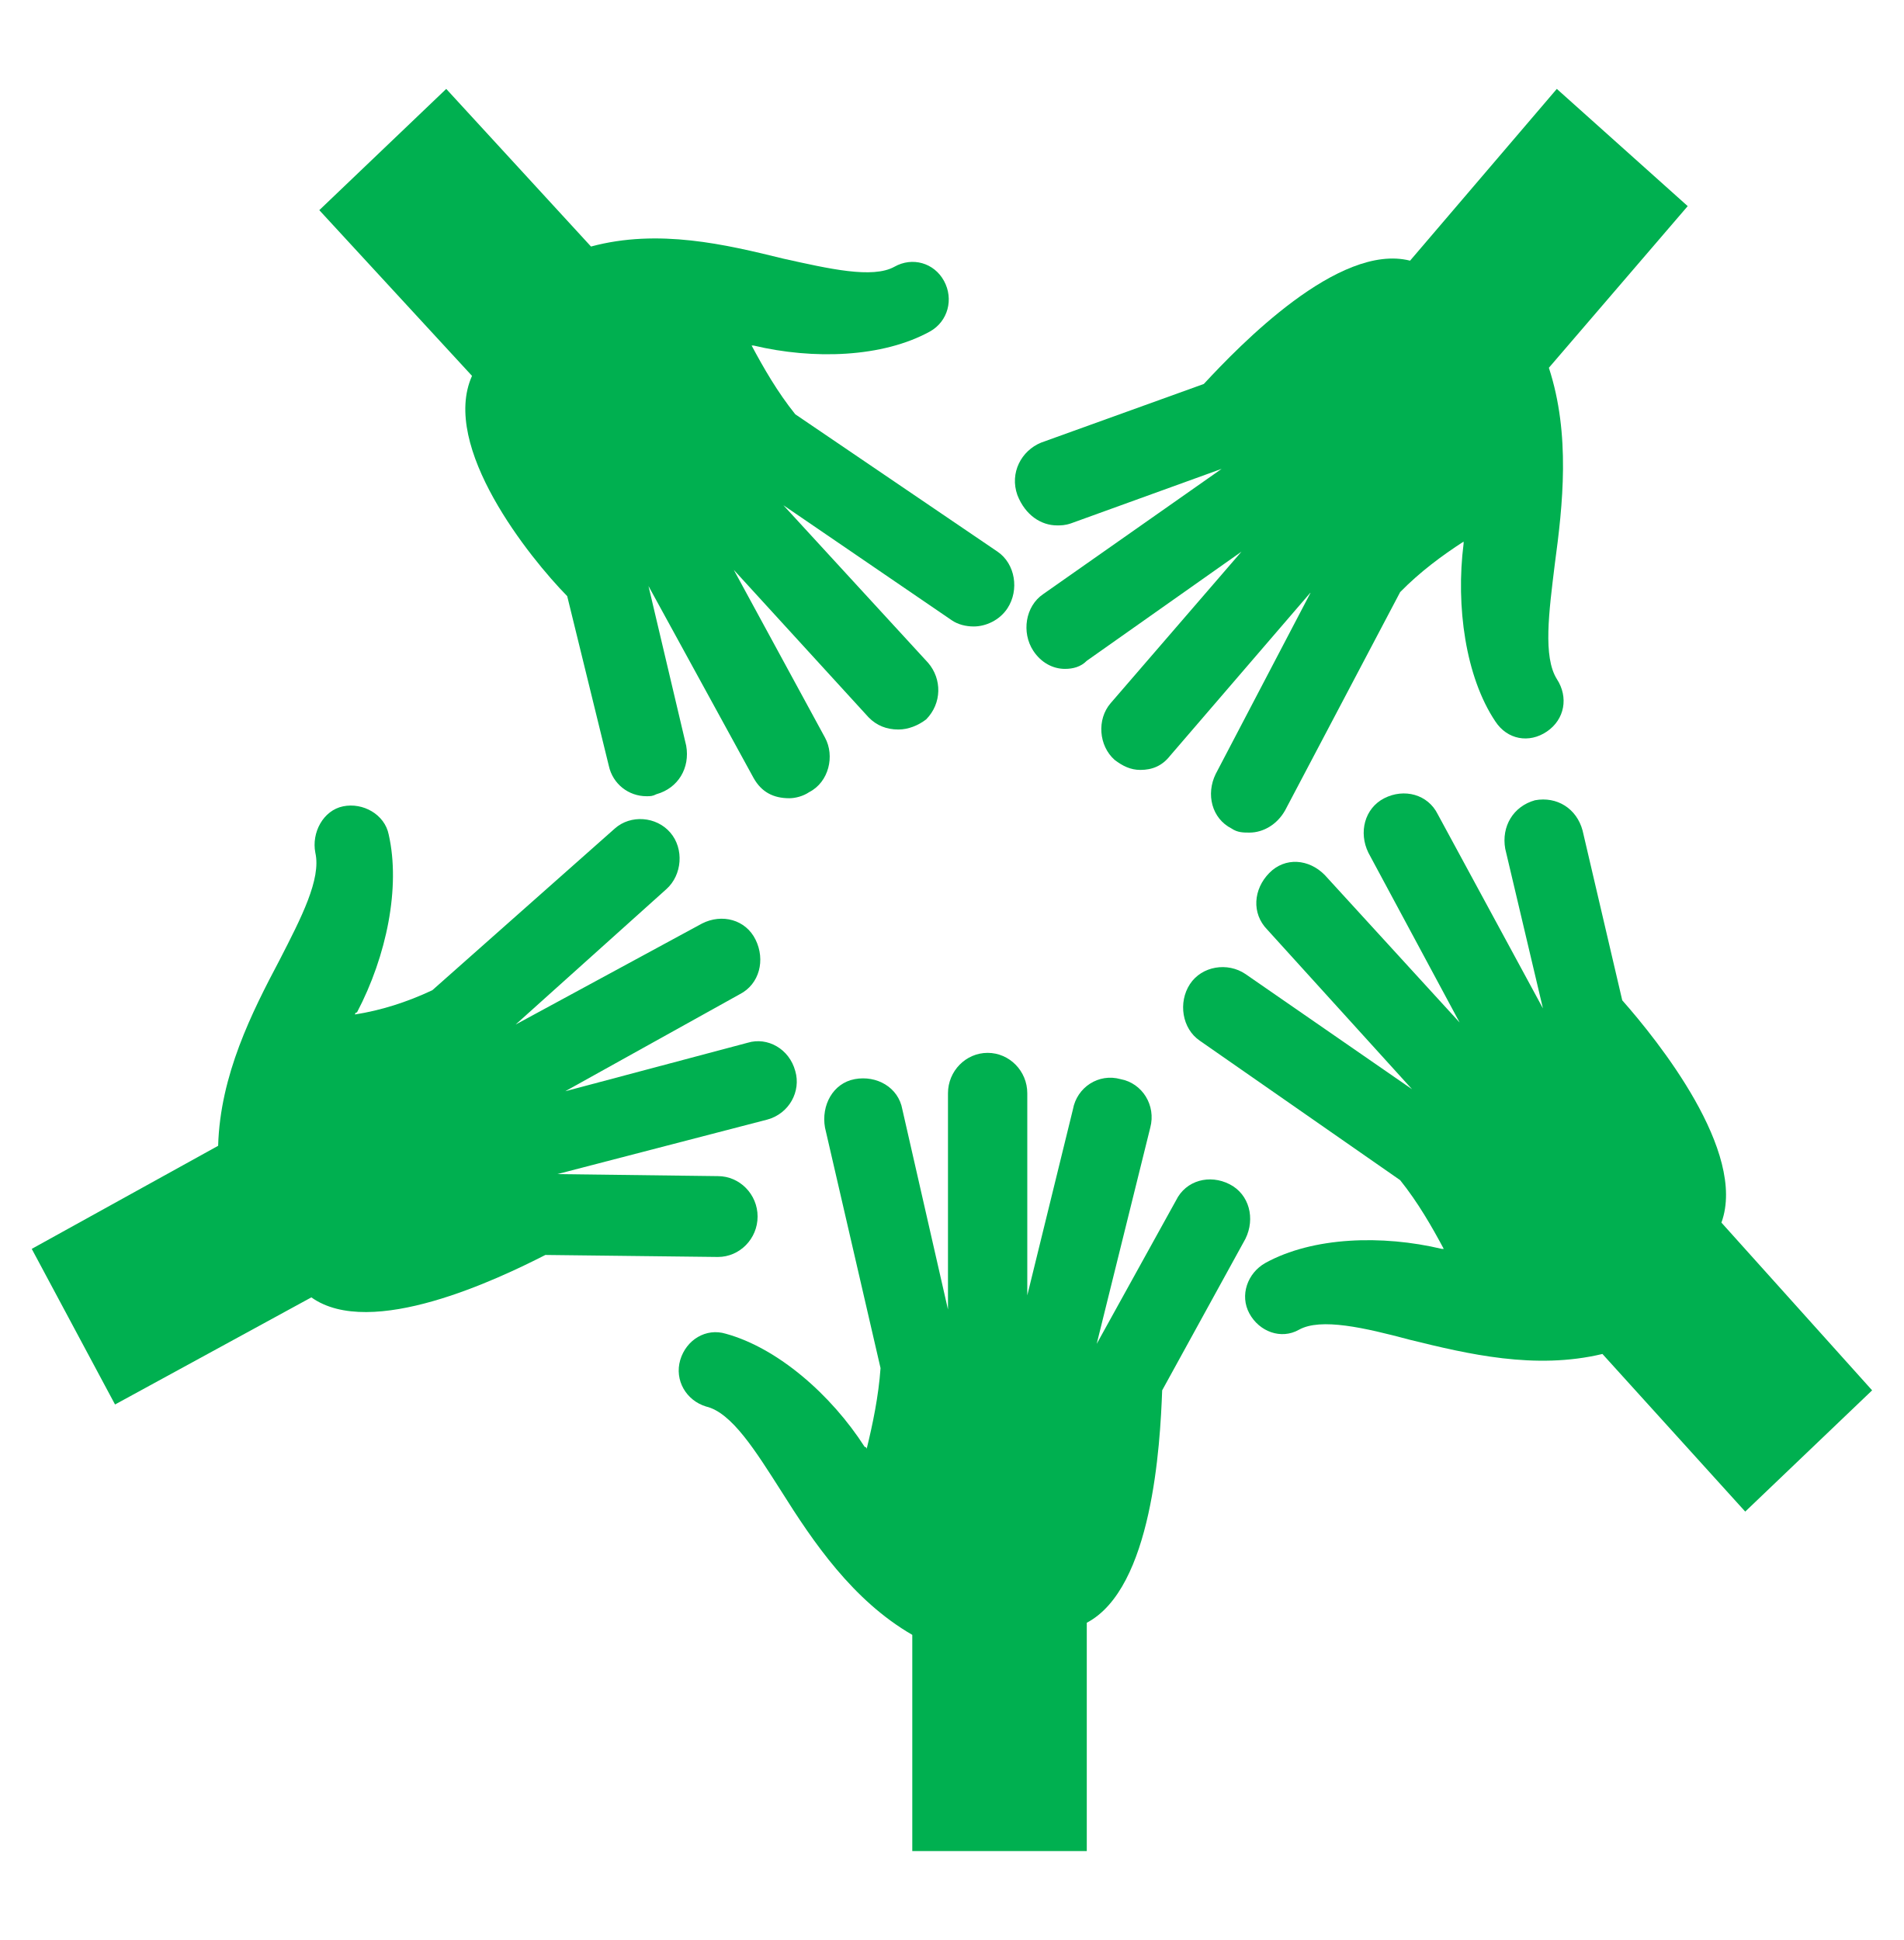
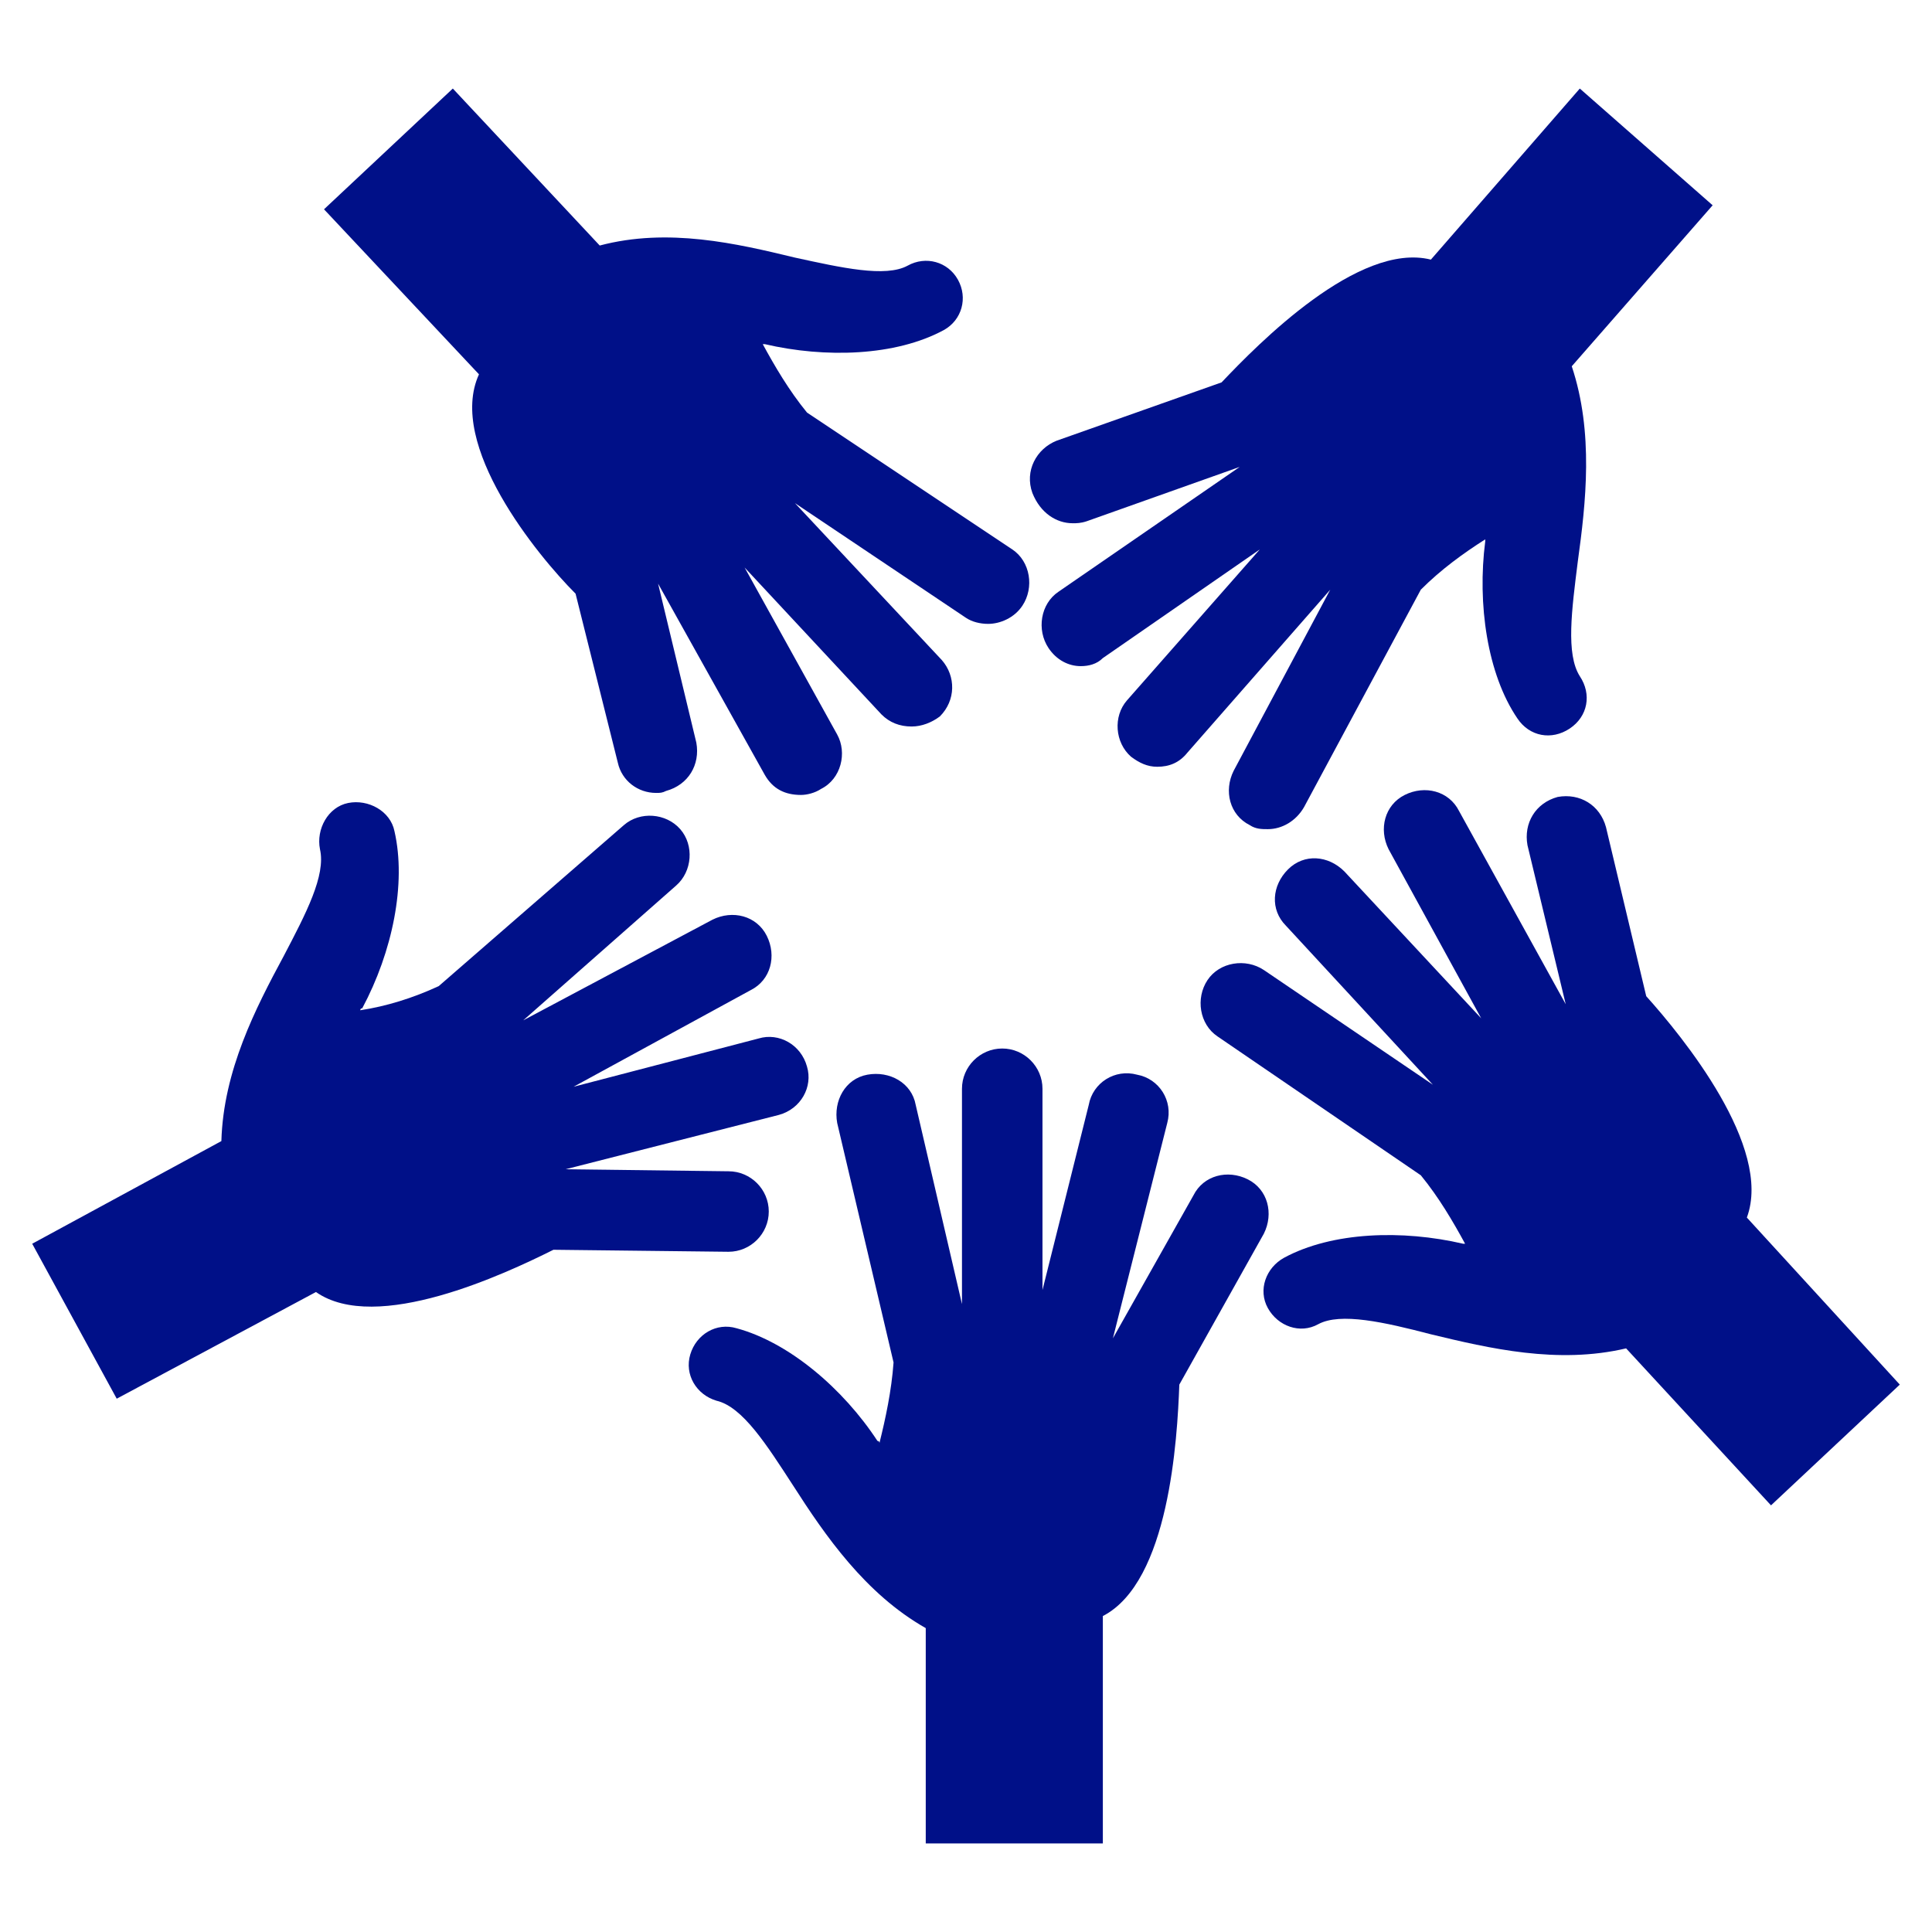
- <svg xmlns="http://www.w3.org/2000/svg" width="52" height="53" xml:space="preserve" overflow="hidden">
+ <svg xmlns="http://www.w3.org/2000/svg" width="202" height="202" xml:space="preserve" overflow="hidden">
  <defs>
    <clipPath id="clip0">
-       <rect x="614" y="558" width="52" height="53" />
+       <rect x="125" y="66" width="202" height="202" />
    </clipPath>
  </defs>
-   <g clip-path="url(#clip0)" transform="translate(-614 -558)">
-     <path d="M34.017 33.204C34.288 32.663 34.125 32.013 33.583 31.742 33.042 31.471 32.392 31.633 32.121 32.175L29.954 36.021 31.417 30.225C31.579 29.629 31.2 29.033 30.604 28.925 30.008 28.762 29.413 29.142 29.304 29.738L28.058 34.721 28.058 29.304C28.058 28.708 27.571 28.221 26.975 28.221 26.379 28.221 25.892 28.708 25.892 29.304L25.892 35.1 24.646 29.738C24.538 29.142 23.942 28.817 23.346 28.925 22.75 29.033 22.425 29.629 22.533 30.225L24.05 36.671C23.996 37.429 23.833 38.188 23.671 38.837 23.671 38.837 23.671 38.783 23.617 38.783 22.696 37.375 21.233 36.129 19.825 35.75 19.283 35.587 18.742 35.913 18.579 36.454 18.417 36.996 18.742 37.538 19.283 37.7 19.988 37.862 20.637 38.892 21.342 39.975 22.208 41.329 23.292 42.9 24.917 43.821L24.917 49.617 29.683 49.617 29.683 43.496C31.471 42.575 31.688 38.729 31.742 37.267L34.017 33.204Z" fill="#00B050" transform="matrix(1 0 0 1.01923 614 558)" />
-     <path d="M14.896 33.638 19.608 33.692C19.608 33.692 19.608 33.692 19.608 33.692 20.204 33.692 20.692 33.204 20.692 32.608 20.692 32.013 20.204 31.525 19.608 31.525L15.221 31.471 20.962 30.008C21.558 29.846 21.883 29.25 21.721 28.708 21.558 28.113 20.962 27.788 20.421 27.95L15.438 29.25 20.204 26.65C20.746 26.379 20.908 25.729 20.637 25.188 20.367 24.646 19.717 24.483 19.175 24.754L14.083 27.462 18.2 23.833C18.633 23.454 18.688 22.75 18.308 22.317 17.929 21.883 17.225 21.829 16.792 22.208L11.808 26.542C11.104 26.867 10.4 27.083 9.696 27.192 9.696 27.192 9.696 27.137 9.75 27.137 10.562 25.621 10.942 23.779 10.617 22.371 10.508 21.829 9.912 21.504 9.371 21.613 8.829 21.721 8.504 22.317 8.613 22.858 8.775 23.562 8.233 24.592 7.638 25.729 6.879 27.137 6.013 28.817 5.958 30.712L0.867 33.475 3.142 37.646 8.504 34.775C10.129 35.913 13.596 34.288 14.896 33.638Z" fill="#00B050" transform="matrix(1 0 0 1.01923 614 558)" />
-     <path d="M15.492 15.979 16.629 20.529C16.738 21.017 17.171 21.342 17.658 21.342 17.767 21.342 17.821 21.342 17.929 21.288 18.525 21.125 18.85 20.583 18.742 19.988L17.712 15.708 20.583 20.854C20.8 21.233 21.125 21.396 21.558 21.396 21.721 21.396 21.938 21.342 22.1 21.233 22.642 20.962 22.804 20.258 22.533 19.771L20.042 15.275 23.725 19.229C23.942 19.446 24.212 19.554 24.538 19.554 24.808 19.554 25.079 19.446 25.296 19.283 25.729 18.85 25.729 18.2 25.35 17.767L21.396 13.542 26 16.629C26.163 16.738 26.379 16.792 26.596 16.792 26.921 16.792 27.3 16.629 27.517 16.304 27.842 15.817 27.733 15.113 27.246 14.787L21.721 11.104C21.233 10.508 20.854 9.858 20.529 9.262 20.529 9.262 20.583 9.262 20.583 9.262 22.208 9.642 24.104 9.588 25.404 8.883 25.892 8.613 26.054 8.017 25.783 7.529 25.512 7.042 24.917 6.879 24.429 7.15 23.833 7.475 22.642 7.204 21.396 6.933 19.825 6.554 17.983 6.121 16.142 6.608L12.188 2.383 8.721 5.633 12.892 10.075C12.025 11.971 14.463 14.95 15.492 15.979Z" fill="#00B050" transform="matrix(1 0 0 1.01923 614 558)" />
-     <path d="M51.133 37.267 47.017 32.771C47.721 30.875 45.283 27.896 44.308 26.812L43.225 22.262C43.062 21.667 42.521 21.342 41.925 21.45 41.329 21.613 41.004 22.154 41.112 22.75L42.142 27.029 39.271 21.829C39 21.288 38.35 21.125 37.808 21.396 37.267 21.667 37.104 22.317 37.375 22.858L39.867 27.408 36.183 23.454C35.75 23.021 35.1 22.967 34.667 23.4 34.233 23.833 34.179 24.483 34.612 24.917L38.567 29.196 34.017 26.108C33.529 25.783 32.825 25.892 32.5 26.379 32.175 26.867 32.283 27.571 32.771 27.896L38.242 31.633C38.729 32.229 39.108 32.879 39.433 33.475 39.433 33.475 39.379 33.475 39.379 33.475 37.754 33.096 35.858 33.15 34.558 33.854 34.071 34.125 33.854 34.721 34.125 35.208 34.396 35.696 34.992 35.913 35.479 35.642 36.075 35.317 37.267 35.587 38.513 35.913 40.083 36.292 41.925 36.725 43.767 36.292L47.667 40.517 51.133 37.267Z" fill="#00B050" transform="matrix(1 0 0 1.01923 614 558)" />
-     <path d="M28.871 14.083C28.979 14.083 29.087 14.083 29.25 14.029L33.367 12.567 28.492 15.925C28.004 16.25 27.896 16.954 28.221 17.442 28.438 17.767 28.762 17.929 29.087 17.929 29.304 17.929 29.521 17.875 29.683 17.712L33.908 14.787 30.333 18.85C29.954 19.283 30.008 19.988 30.442 20.367 30.658 20.529 30.875 20.637 31.146 20.637 31.471 20.637 31.742 20.529 31.958 20.258L35.804 15.871 33.204 20.746C32.933 21.288 33.096 21.938 33.638 22.208 33.8 22.317 33.962 22.317 34.125 22.317 34.504 22.317 34.883 22.1 35.1 21.721L38.242 15.871C38.783 15.329 39.379 14.896 39.975 14.517 39.975 14.517 39.975 14.571 39.975 14.571 39.758 16.25 40.029 18.146 40.842 19.337 41.167 19.825 41.763 19.933 42.25 19.608 42.737 19.283 42.846 18.688 42.521 18.2 42.142 17.604 42.304 16.413 42.467 15.113 42.683 13.542 42.9 11.646 42.304 9.858L46.096 5.525 42.521 2.383 38.513 6.987C36.562 6.5 33.854 9.262 32.879 10.292L28.438 11.863C27.896 12.079 27.571 12.675 27.788 13.271 28.004 13.812 28.438 14.083 28.871 14.083Z" fill="#00B050" transform="matrix(1 0 0 1.01923 614 558)" />
+   <g clip-path="url(#clip0)" transform="translate(-125 -66)">
+     <path d="M257.142 194.985C258.194 192.881 257.562 190.356 255.458 189.304 253.354 188.252 250.829 188.883 249.777 190.988L241.36 205.927 247.042 183.413C247.673 181.098 246.2 178.783 243.885 178.363 241.571 177.731 239.256 179.204 238.835 181.519L233.996 200.877 233.996 179.835C233.996 177.521 232.102 175.627 229.788 175.627 227.473 175.627 225.579 177.521 225.579 179.835L225.579 202.35 220.74 181.519C220.319 179.204 218.004 177.942 215.69 178.363 213.375 178.783 212.113 181.098 212.533 183.413L218.425 208.452C218.215 211.398 217.583 214.344 216.952 216.869 216.952 216.869 216.952 216.658 216.742 216.658 213.165 211.188 207.483 206.348 202.012 204.875 199.908 204.244 197.804 205.506 197.173 207.61 196.542 209.715 197.804 211.819 199.908 212.45 202.644 213.081 205.169 217.079 207.904 221.288 211.271 226.548 215.479 232.65 221.792 236.227L221.792 258.742 240.308 258.742 240.308 234.965C247.252 231.387 248.094 216.448 248.304 210.767L257.142 194.985Z" fill="#001088" />
+     <path d="M182.865 196.669 201.171 196.879C201.171 196.879 201.171 196.879 201.171 196.879 203.485 196.879 205.379 194.985 205.379 192.671 205.379 190.356 203.485 188.463 201.171 188.463L184.127 188.252 206.431 182.571C208.746 181.94 210.008 179.625 209.377 177.521 208.746 175.206 206.431 173.944 204.327 174.575L184.969 179.625 203.485 169.525C205.59 168.473 206.221 165.948 205.169 163.844 204.117 161.74 201.592 161.108 199.488 162.16L179.708 172.681 195.7 158.583C197.383 157.11 197.594 154.375 196.121 152.692 194.648 151.008 191.913 150.798 190.229 152.271L170.871 169.104C168.135 170.367 165.4 171.208 162.665 171.629 162.665 171.629 162.665 171.419 162.875 171.419 166.031 165.527 167.504 158.373 166.242 152.902 165.821 150.798 163.506 149.535 161.402 149.956 159.298 150.377 158.035 152.692 158.456 154.796 159.087 157.531 156.983 161.529 154.669 165.948 151.723 171.419 148.356 177.942 148.146 185.306L128.367 196.038 137.204 212.24 158.035 201.087C164.348 205.506 177.815 199.194 182.865 196.669Z" fill="#001088" />
+     <path d="M185.179 128.073 189.598 145.748C190.019 147.642 191.702 148.904 193.596 148.904 194.017 148.904 194.227 148.904 194.648 148.694 196.962 148.062 198.225 145.958 197.804 143.644L193.806 127.021 204.958 147.01C205.8 148.483 207.062 149.115 208.746 149.115 209.377 149.115 210.219 148.904 210.85 148.483 212.954 147.431 213.585 144.696 212.533 142.802L202.854 125.338 217.163 140.698C218.004 141.54 219.056 141.96 220.319 141.96 221.371 141.96 222.423 141.54 223.265 140.908 224.948 139.225 224.948 136.7 223.475 135.017L208.115 118.604 226 130.598C226.631 131.019 227.473 131.229 228.315 131.229 229.577 131.229 231.05 130.598 231.892 129.335 233.154 127.442 232.733 124.706 230.84 123.444L209.377 109.135C207.483 106.821 206.01 104.296 204.748 101.981 204.748 101.981 204.958 101.981 204.958 101.981 211.271 103.454 218.635 103.244 223.685 100.508 225.579 99.456 226.21 97.142 225.158 95.248 224.106 93.354 221.792 92.723 219.898 93.775 217.583 95.037 212.954 93.985 208.115 92.933 202.012 91.46 194.858 89.777 187.704 91.671L172.344 75.258 158.877 87.883 175.079 105.137C171.712 112.502 181.181 124.075 185.179 128.073Z" fill="#001088" />
+     <path d="M323.633 210.767 307.642 193.302C310.377 185.938 300.908 174.365 297.121 170.156L292.913 152.481C292.281 150.167 290.177 148.904 287.862 149.325 285.548 149.956 284.285 152.06 284.706 154.375L288.704 170.998 277.552 150.798C276.5 148.694 273.975 148.062 271.871 149.115 269.767 150.167 269.135 152.692 270.188 154.796L279.867 172.471 265.558 157.11C263.875 155.427 261.35 155.217 259.667 156.9 257.983 158.583 257.773 161.108 259.456 162.792L274.817 179.415 257.142 167.421C255.248 166.158 252.513 166.579 251.25 168.473 249.988 170.367 250.408 173.102 252.302 174.365L273.554 188.883C275.448 191.198 276.921 193.723 278.183 196.038 278.183 196.038 277.973 196.038 277.973 196.038 271.66 194.565 264.296 194.775 259.246 197.51 257.352 198.562 256.51 200.877 257.562 202.771 258.615 204.665 260.929 205.506 262.823 204.454 265.138 203.192 269.767 204.244 274.606 205.506 280.708 206.979 287.862 208.663 295.017 206.979L310.167 223.392 323.633 210.767Z" fill="#001088" />
+     <path d="M237.152 120.708C237.573 120.708 237.994 120.708 238.625 120.498L254.617 114.817 235.679 127.863C233.785 129.125 233.365 131.86 234.627 133.754 235.469 135.017 236.731 135.648 237.994 135.648 238.835 135.648 239.677 135.438 240.308 134.806L256.721 123.444 242.833 139.225C241.36 140.908 241.571 143.644 243.254 145.117 244.096 145.748 244.938 146.169 245.99 146.169 247.252 146.169 248.304 145.748 249.146 144.696L264.085 127.652 253.985 146.59C252.933 148.694 253.565 151.219 255.669 152.271 256.3 152.692 256.931 152.692 257.562 152.692 259.035 152.692 260.508 151.85 261.35 150.377L273.554 127.652C275.658 125.548 277.973 123.865 280.288 122.392 280.288 122.392 280.288 122.602 280.288 122.602 279.446 129.125 280.498 136.49 283.654 141.119 284.917 143.012 287.231 143.433 289.125 142.171 291.019 140.908 291.44 138.594 290.177 136.7 288.704 134.385 289.335 129.756 289.967 124.706 290.808 118.604 291.65 111.24 289.335 104.296L304.065 87.463 290.177 75.258 274.606 93.144C267.031 91.25 256.51 101.981 252.723 105.979L235.469 112.081C233.365 112.923 232.102 115.238 232.944 117.552 233.785 119.656 235.469 120.708 237.152 120.708Z" fill="#001088" />
  </g>
</svg>
